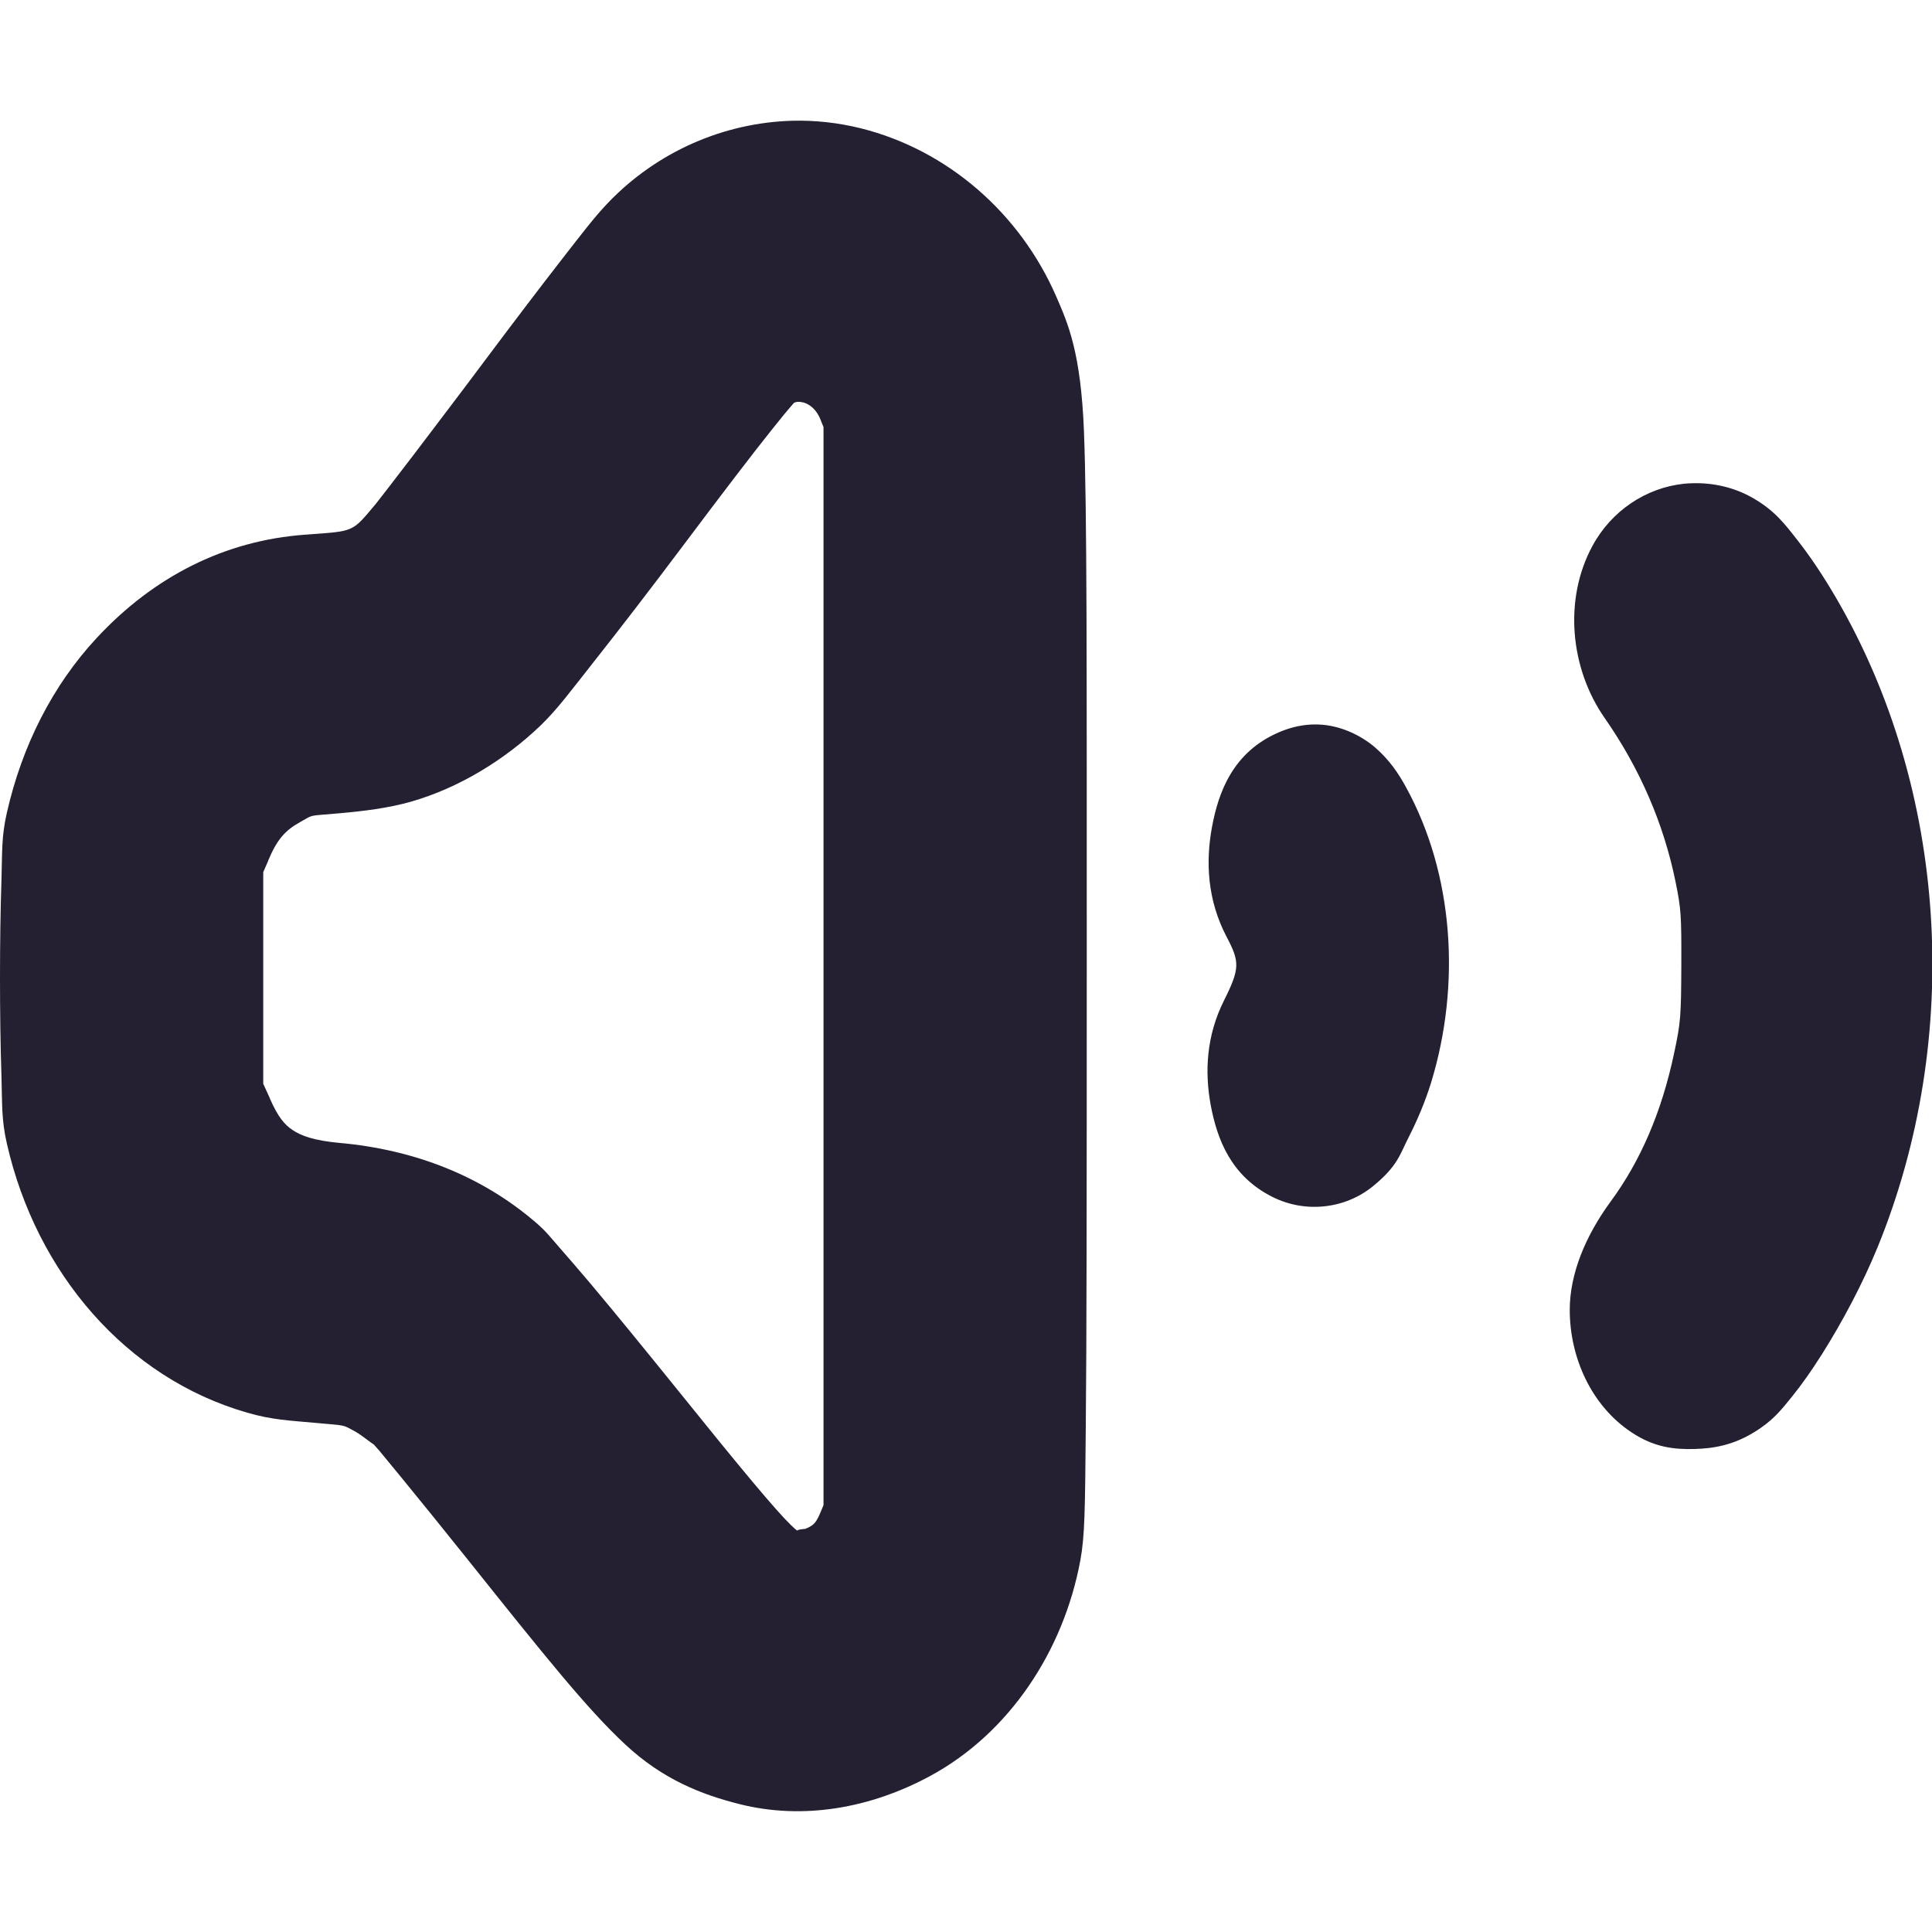
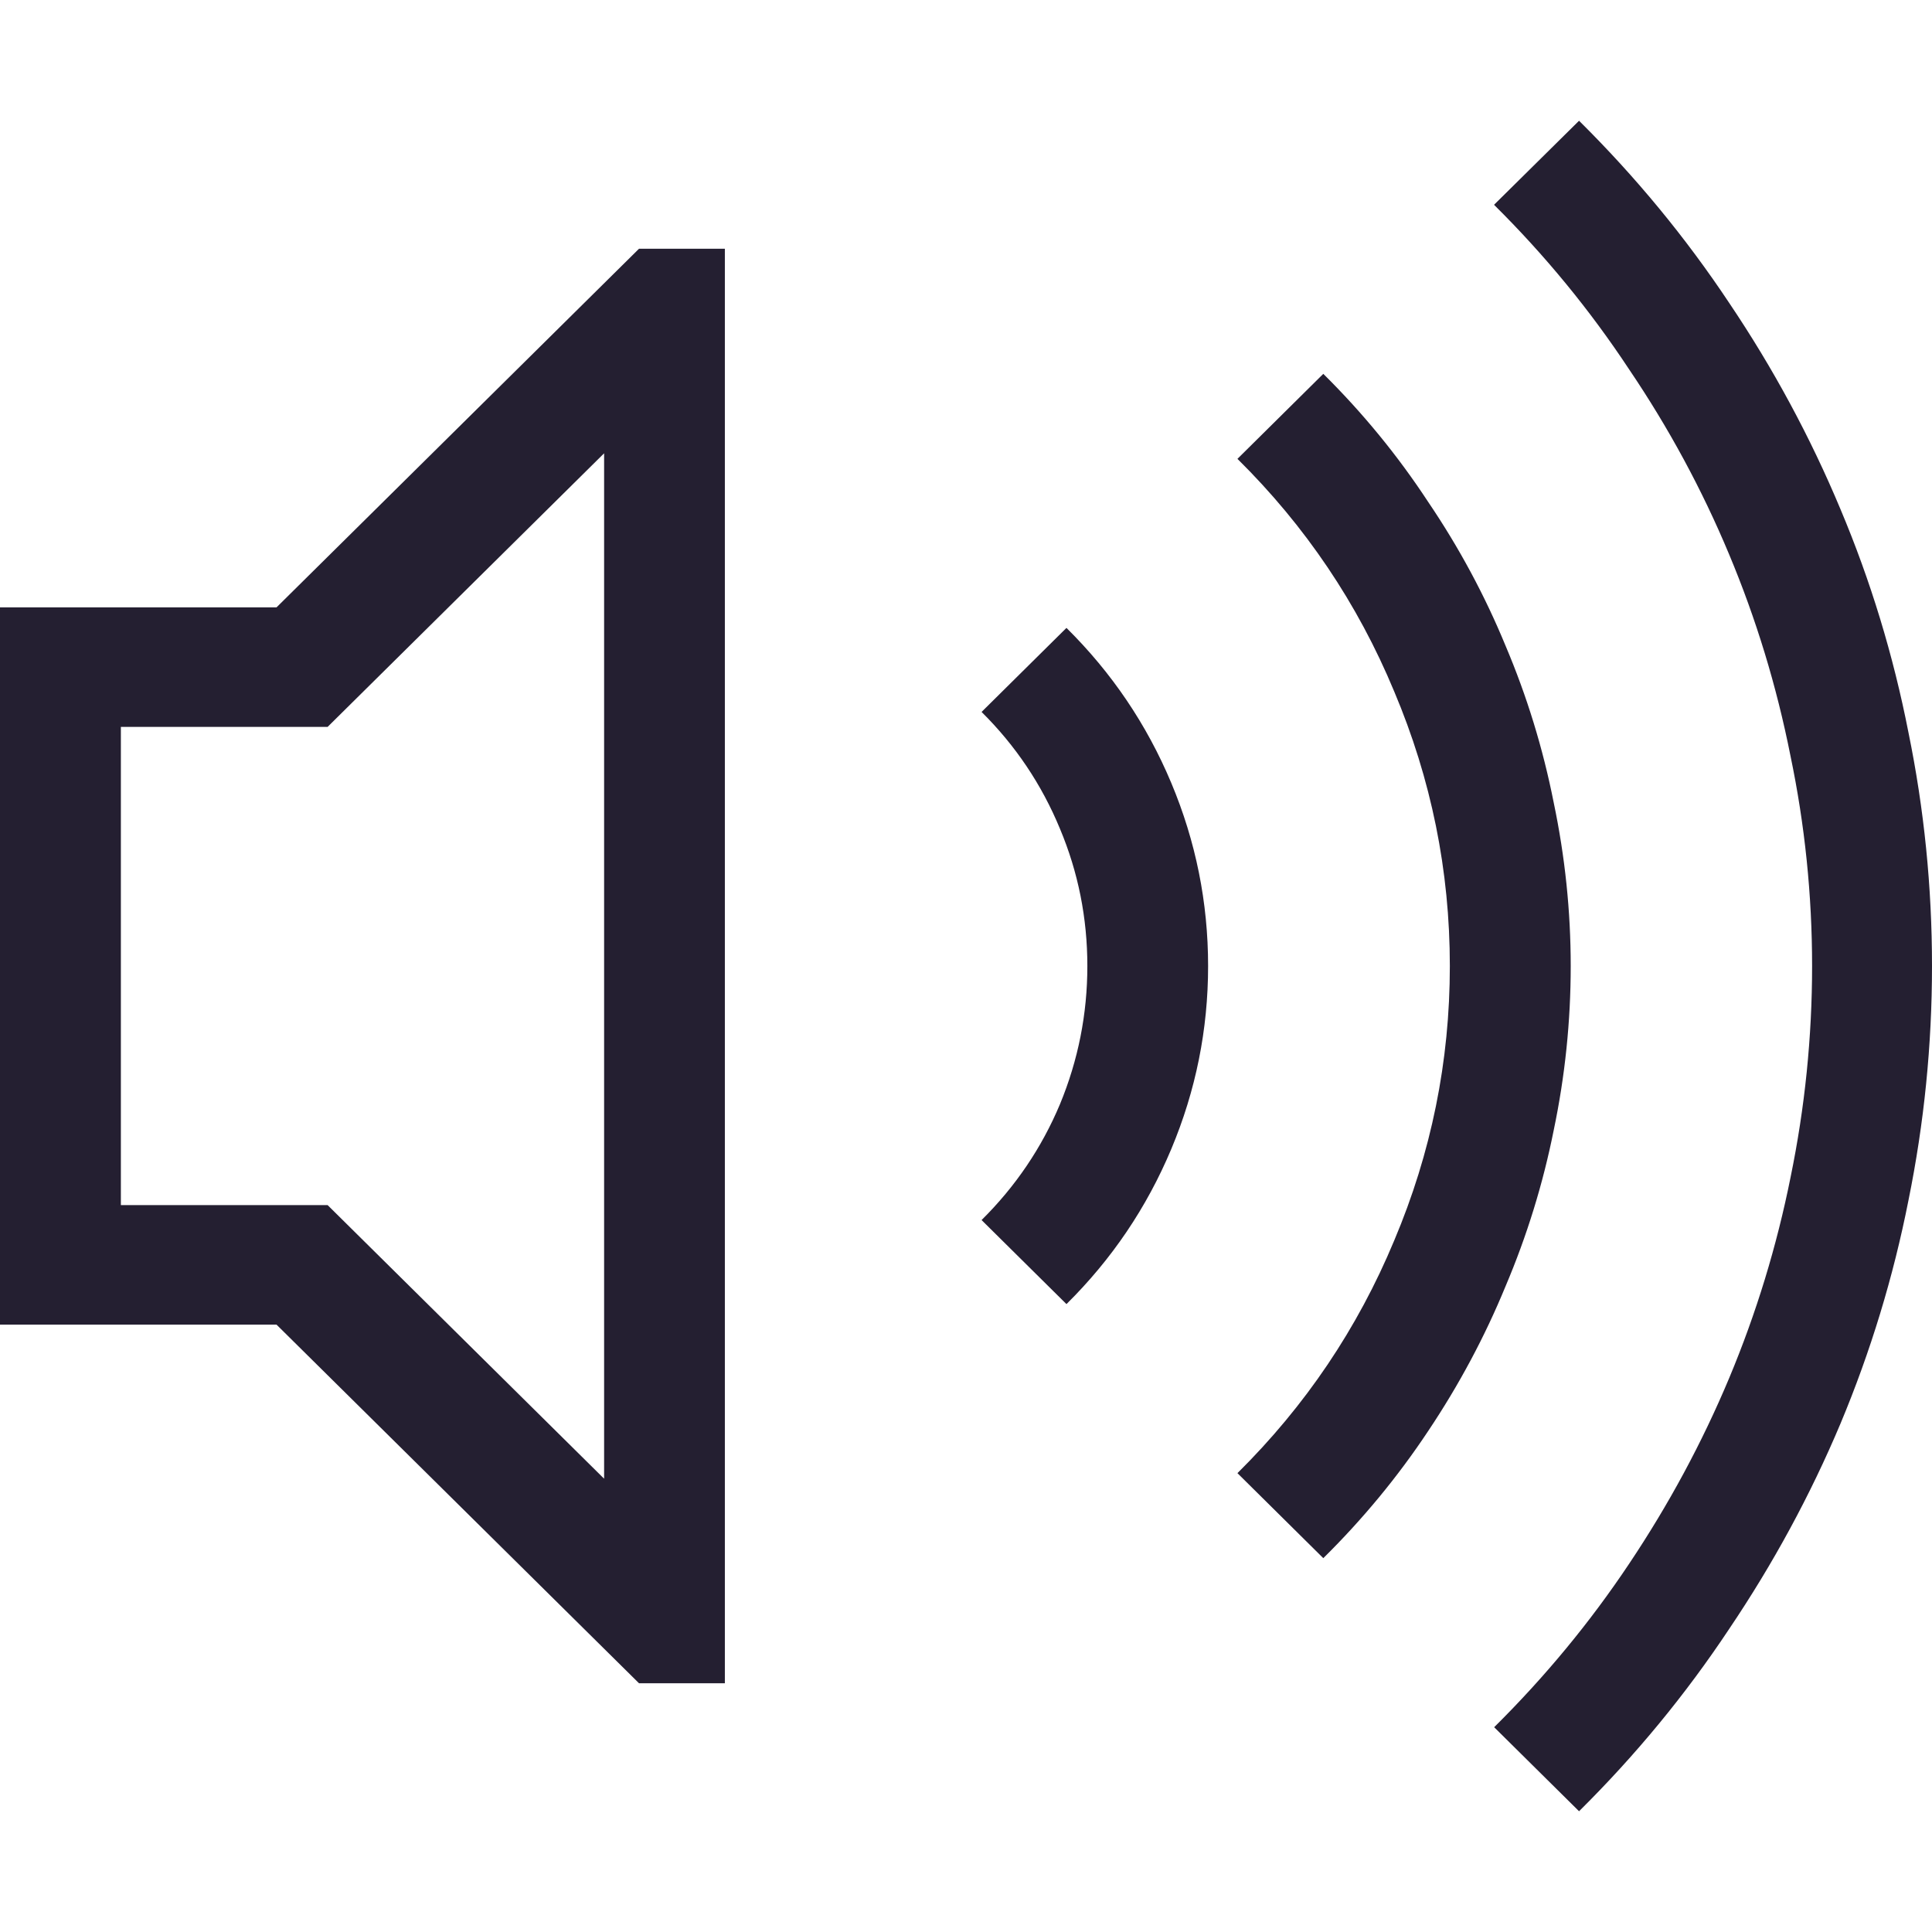
<svg xmlns="http://www.w3.org/2000/svg" height="16px" viewBox="0 0 16 16" width="16px" version="1.1" id="svg4">
  <defs id="defs8" />
-   <path id="path826" style="color:#000000;fill:#241f31;stroke-width:1;-inkscape-stroke:none" d="M 6.561 1 C 5.993 1.016 5.442 1.256 5.037 1.678 C 4.928 1.791 4.823 1.929 4.645 2.158 C 4.466 2.388 4.246 2.678 4.025 2.973 C 3.808 3.264 3.593 3.545 3.426 3.766 C 3.258 3.986 3.119 4.165 3.113 4.172 C 2.91 4.413 2.942 4.397 2.527 4.428 C 1.864 4.476 1.277 4.772 0.803 5.281 C 0.434 5.677 0.182 6.179 0.057 6.73 C 0.011 6.931 0.019 7.055 0.012 7.291 C 0.004 7.527 0 7.813 0 8.1 C 0 8.386 0.004 8.674 0.012 8.91 C 0.019 9.146 0.011 9.27 0.057 9.471 C 0.301 10.544 1.047 11.412 2.047 11.699 C 2.253 11.759 2.398 11.764 2.605 11.783 C 2.875 11.808 2.83 11.795 2.941 11.855 C 2.989 11.881 3.079 11.954 3.096 11.963 C 3.11 11.979 3.126 11.996 3.143 12.016 C 3.188 12.07 3.25 12.146 3.324 12.236 C 3.472 12.417 3.666 12.656 3.869 12.91 C 4.52 13.725 4.865 14.155 5.176 14.445 C 5.487 14.736 5.81 14.862 6.125 14.941 C 6.648 15.073 7.207 14.977 7.705 14.707 C 8.356 14.354 8.807 13.677 8.947 12.922 C 8.984 12.721 8.986 12.511 8.992 11.812 C 8.999 11.114 9 9.955 9 8 C 9 5.435 9.002 4.232 8.977 3.574 C 8.951 2.916 8.845 2.681 8.748 2.457 C 8.447 1.765 7.848 1.242 7.127 1.062 C 6.94 1.016 6.75 0.995 6.561 1 z M 6.604 3.328 C 6.657 3.324 6.742 3.354 6.791 3.465 L 6.82 3.537 L 6.82 8 L 6.82 12.465 L 6.789 12.539 C 6.753 12.62 6.732 12.636 6.662 12.664 C 6.682 12.656 6.563 12.675 6.615 12.676 C 6.604 12.676 6.607 12.676 6.602 12.676 C 6.591 12.668 6.577 12.656 6.549 12.629 C 6.419 12.502 6.14 12.167 5.623 11.525 C 5.355 11.193 5.096 10.875 4.889 10.629 C 4.785 10.506 4.695 10.402 4.623 10.32 C 4.551 10.238 4.526 10.201 4.436 10.123 C 3.989 9.739 3.435 9.521 2.811 9.465 C 2.599 9.446 2.49 9.404 2.424 9.359 C 2.358 9.315 2.305 9.256 2.236 9.1 L 2.236 9.098 L 2.18 8.975 L 2.18 8.1 L 2.18 7.223 L 2.221 7.129 L 2.221 7.127 C 2.295 6.949 2.365 6.875 2.484 6.809 C 2.606 6.741 2.542 6.76 2.801 6.736 C 3.008 6.718 3.214 6.693 3.404 6.639 C 3.798 6.526 4.176 6.296 4.475 6.01 C 4.617 5.873 4.723 5.727 4.93 5.465 C 5.137 5.203 5.394 4.869 5.656 4.52 C 5.993 4.071 6.233 3.757 6.393 3.557 C 6.473 3.456 6.533 3.384 6.57 3.342 C 6.573 3.339 6.573 3.339 6.576 3.336 C 6.584 3.333 6.591 3.329 6.604 3.328 z M 14.018 4.002 C 13.994 4.003 13.971 4.003 13.947 4.006 C 13.632 4.039 13.345 4.23 13.188 4.521 C 12.949 4.961 13.001 5.535 13.291 5.949 C 13.58 6.364 13.777 6.819 13.875 7.297 C 13.923 7.53 13.925 7.581 13.924 7.996 C 13.922 8.416 13.919 8.466 13.865 8.719 C 13.76 9.216 13.584 9.616 13.34 9.949 C 13.129 10.236 13 10.551 13 10.848 C 13 11.239 13.176 11.639 13.51 11.861 C 13.701 11.989 13.869 12.004 14.031 12 C 14.194 11.996 14.354 11.967 14.527 11.861 C 14.68 11.768 14.75 11.678 14.836 11.572 C 14.922 11.466 15.006 11.346 15.09 11.213 C 15.258 10.946 15.424 10.635 15.549 10.33 C 16.259 8.592 16.131 6.535 15.203 4.947 C 15.099 4.769 14.993 4.61 14.887 4.475 C 14.781 4.34 14.7 4.23 14.518 4.125 C 14.36 4.034 14.184 3.997 14.018 4.002 z M 10.867 6 C 10.758 6.004 10.664 6.033 10.588 6.066 C 10.212 6.229 10.091 6.557 10.037 6.85 C 9.983 7.142 10 7.456 10.158 7.758 C 10.267 7.965 10.27 8.019 10.137 8.285 C 9.991 8.576 9.975 8.874 10.027 9.154 C 10.08 9.434 10.193 9.739 10.537 9.912 C 10.807 10.048 11.139 10.015 11.375 9.82 C 11.577 9.654 11.594 9.558 11.666 9.418 C 11.738 9.277 11.803 9.123 11.852 8.965 C 12.101 8.149 12.037 7.238 11.646 6.523 C 11.581 6.403 11.505 6.292 11.389 6.191 C 11.272 6.09 11.098 6.005 10.916 6 C 10.9 6 10.883 5.999 10.867 6 z " />
+   <path d="m 13.077,1 q 0.703,0.696 1.243,1.508 0.547,0.812 0.922,1.709 Q 15.617,5.107 15.805,6.066 16,7.018 16,8 16,8.982 15.805,9.941 15.617,10.893 15.242,11.79 14.867,12.68 14.319,13.492 13.78,14.304 13.077,15 l -0.703,-0.696 q 0.633,-0.627 1.118,-1.354 0.492,-0.735 0.829,-1.539 0.336,-0.804 0.508,-1.663 Q 15.007,8.882 15.007,8 15.007,7.118 14.828,6.26 14.656,5.393 14.319,4.589 13.983,3.785 13.491,3.058 13.006,2.323 12.373,1.696 Z m -2.118,2.096 q 0.492,0.487 0.868,1.06 0.383,0.565 0.641,1.191 0.266,0.627 0.399,1.299 0.141,0.673 0.141,1.354 0,0.688 -0.141,1.361 -0.133,0.665 -0.399,1.292 -0.258,0.627 -0.641,1.199 -0.375,0.565 -0.868,1.052 l -0.711,-0.704 q 0.844,-0.835 1.298,-1.926 0.461,-1.091 0.461,-2.274 0,-1.183 -0.461,-2.274 -0.453,-1.091 -1.298,-1.926 z M 8.832,5.2 q 0.563,0.557 0.868,1.284 0.305,0.727 0.305,1.516 0,0.789 -0.305,1.516 -0.305,0.727 -0.868,1.284 l -0.703,-0.696 q 0.422,-0.418 0.649,-0.959 0.227,-0.549 0.227,-1.145 0,-0.596 -0.227,-1.137 -0.227,-0.549 -0.649,-0.967 z M 5.292,2.06 H 6.003 V 13.94 H 5.292 L 2.29,10.97 H 0 V 5.03 h 2.29 z m -0.289,1.694 -2.29,2.266 H 1.001 v 3.96 h 1.712 l 2.29,2.266 z" fill="#363636" stroke-width="2.001" id="path2" style="fill:#241f31;stroke-linecap:round;stroke-linejoin:round;paint-order:stroke fill markers" />
</svg>
